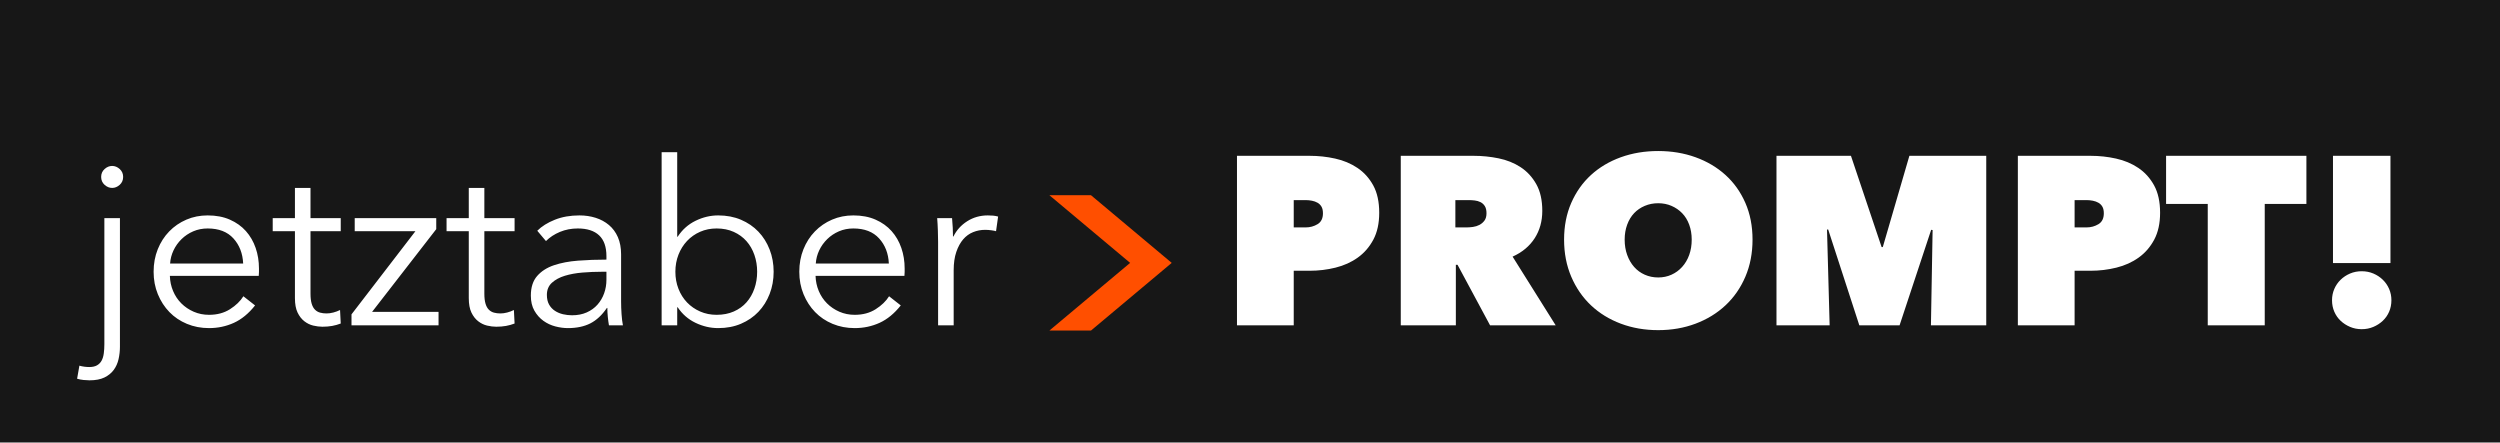
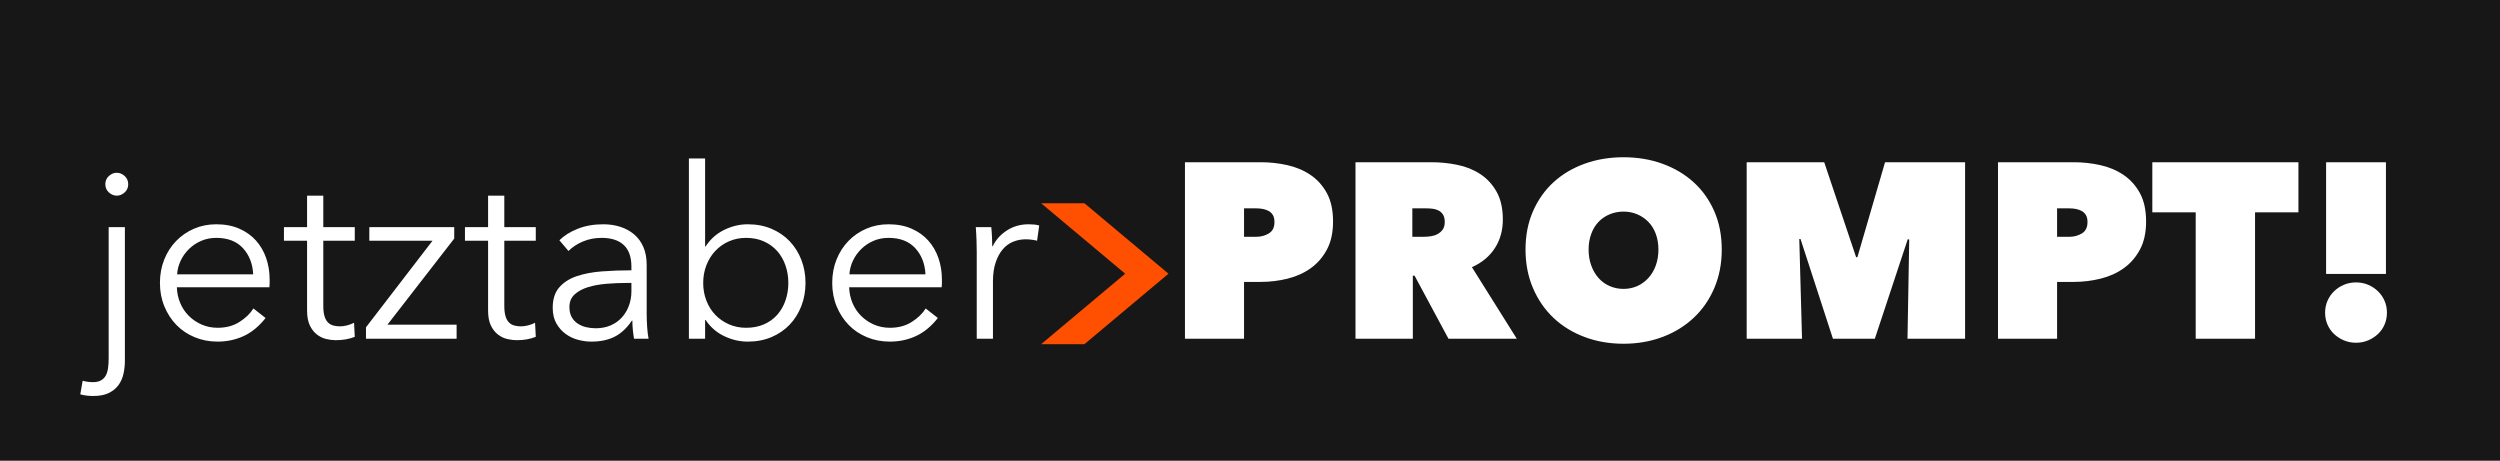
- <svg xmlns="http://www.w3.org/2000/svg" width="1921" height="340" viewBox="0 0 1921 340" role="img" aria-labelledby="title desc">
-   <rect width="1921" height="340" fill="#171717" />
+ <svg xmlns="http://www.w3.org/2000/svg" width="1845" height="340" viewBox="0 0 1845 340" role="img" aria-labelledby="title desc">
+   <rect width="1845" height="340" fill="#171717" />
  <path d="M61.008 280.976Q62.768 281.504 64.792 281.768Q66.816 282.032 68.576 282.032Q72.272 282.032 74.56 280.712Q76.848 279.392 78.08 277.104Q79.312 274.816 79.752 271.56Q80.192 268.304 80.192 264.432V167.632H92.16V266.368Q92.16 271.296 91.104 275.96Q90.048 280.624 87.408 284.232Q84.768 287.84 80.28 290.04Q75.792 292.24 68.752 292.24Q66.816 292.24 64.176 291.976Q61.536 291.712 59.248 291.008ZM94.624 135.952Q94.624 139.648 91.984 142.024Q89.344 144.4 86.176 144.4Q83.008 144.4 80.368 142.024Q77.728 139.648 77.728 135.952Q77.728 132.256 80.368 129.88Q83.008 127.504 86.176 127.504Q89.344 127.504 91.984 129.88Q94.624 132.256 94.624 135.952Z M186.848 202.48Q186.32 190.864 179.368 183.208Q172.416 175.552 159.568 175.552Q153.584 175.552 148.48 177.752Q143.376 179.952 139.504 183.736Q135.632 187.52 133.344 192.36Q131.056 197.2 130.704 202.48ZM198.992 206.352Q198.992 207.584 198.992 208.992Q198.992 210.4 198.816 211.984H130.528Q130.704 218.144 132.992 223.6Q135.28 229.056 139.328 233.104Q143.376 237.152 148.832 239.528Q154.288 241.904 160.624 241.904Q169.952 241.904 176.728 237.592Q183.504 233.28 187.024 227.648L196.0 234.688Q188.608 244.016 179.72 248.064Q170.832 252.112 160.624 252.112Q151.472 252.112 143.64 248.856Q135.808 245.6 130.176 239.792Q124.544 233.984 121.288 226.064Q118.032 218.144 118.032 208.816Q118.032 199.488 121.2 191.568Q124.368 183.648 130.0 177.84Q135.632 172.032 143.2 168.776Q150.768 165.52 159.568 165.52Q169.248 165.52 176.64 168.776Q184.032 172.032 188.96 177.576Q193.888 183.12 196.44 190.512Q198.992 197.904 198.992 206.352Z M261.824 177.664H238.592V225.712Q238.592 230.288 239.472 233.28Q240.352 236.272 242.024 237.944Q243.696 239.616 245.984 240.232Q248.272 240.848 250.912 240.848Q253.376 240.848 256.104 240.144Q258.832 239.44 261.296 238.208L261.824 248.592Q258.656 249.824 255.224 250.44Q251.792 251.056 247.744 251.056Q244.4 251.056 240.704 250.176Q237.008 249.296 233.84 246.832Q230.672 244.368 228.648 240.144Q226.624 235.92 226.624 229.056V177.664H209.552V167.632H226.624V144.4H238.592V167.632H261.824Z M335.216 176.08 285.936 239.616H336.976V250.0H270.096V241.552L319.2 177.664H272.56V167.632H335.216Z M395.408 177.664H372.176V225.712Q372.176 230.288 373.056 233.28Q373.936 236.272 375.608 237.944Q377.28 239.616 379.568 240.232Q381.856 240.848 384.496 240.848Q386.96 240.848 389.688 240.144Q392.416 239.44 394.88 238.208L395.408 248.592Q392.24 249.824 388.808 250.44Q385.376 251.056 381.328 251.056Q377.984 251.056 374.288 250.176Q370.592 249.296 367.424 246.832Q364.256 244.368 362.232 240.144Q360.208 235.92 360.208 229.056V177.664H343.136V167.632H360.208V144.4H372.176V167.632H395.408Z M465.984 196.848Q465.984 186.112 460.352 180.832Q454.72 175.552 443.984 175.552Q436.592 175.552 430.256 178.192Q423.92 180.832 419.52 185.232L412.832 177.312Q417.936 172.208 426.296 168.864Q434.656 165.52 445.216 165.52Q451.904 165.52 457.712 167.368Q463.52 169.216 467.92 172.912Q472.32 176.608 474.784 182.24Q477.248 187.872 477.248 195.44V231.52Q477.248 236.272 477.6 241.376Q477.952 246.48 478.656 250.0H467.92Q467.392 247.008 467.04 243.488Q466.688 239.968 466.688 236.624H466.336Q460.704 244.896 453.576 248.504Q446.448 252.112 436.416 252.112Q431.664 252.112 426.648 250.792Q421.632 249.472 417.496 246.48Q413.36 243.488 410.632 238.736Q407.904 233.984 407.904 227.12Q407.904 217.616 412.744 212.072Q417.584 206.528 425.68 203.8Q433.776 201.072 444.248 200.28Q454.72 199.488 465.984 199.488ZM462.464 208.816Q455.072 208.816 447.592 209.432Q440.112 210.048 434.04 211.896Q427.968 213.744 424.096 217.264Q420.224 220.784 420.224 226.592Q420.224 230.992 421.896 233.984Q423.568 236.976 426.384 238.824Q429.2 240.672 432.632 241.464Q436.064 242.256 439.584 242.256Q445.92 242.256 450.848 240.056Q455.776 237.856 459.12 234.072Q462.464 230.288 464.224 225.36Q465.984 220.432 465.984 214.976V208.816Z M520.368 236.096V250.0H508.4V116.944H520.368V181.888H520.72Q526.0 173.792 534.448 169.656Q542.896 165.52 551.872 165.52Q561.552 165.52 569.384 168.864Q577.216 172.208 582.76 178.016Q588.304 183.824 591.384 191.744Q594.464 199.664 594.464 208.816Q594.464 217.968 591.384 225.888Q588.304 233.808 582.76 239.616Q577.216 245.424 569.384 248.768Q561.552 252.112 551.872 252.112Q542.896 252.112 534.448 248.064Q526.0 244.016 520.72 236.096ZM581.792 208.816Q581.792 201.952 579.68 195.88Q577.568 189.808 573.608 185.32Q569.648 180.832 563.84 178.192Q558.032 175.552 550.64 175.552Q543.776 175.552 537.968 178.104Q532.16 180.656 527.936 185.144Q523.712 189.632 521.336 195.704Q518.96 201.776 518.96 208.816Q518.96 215.856 521.336 221.928Q523.712 228.0 527.936 232.4Q532.16 236.8 537.968 239.352Q543.776 241.904 550.64 241.904Q558.032 241.904 563.84 239.352Q569.648 236.8 573.608 232.312Q577.568 227.824 579.68 221.752Q581.792 215.68 581.792 208.816Z M682.992 202.48Q682.464 190.864 675.512 183.208Q668.56 175.552 655.712 175.552Q649.728 175.552 644.624 177.752Q639.52 179.952 635.648 183.736Q631.776 187.52 629.488 192.36Q627.2 197.2 626.848 202.48ZM695.136 206.352Q695.136 207.584 695.136 208.992Q695.136 210.4 694.96 211.984H626.672Q626.848 218.144 629.136 223.6Q631.424 229.056 635.472 233.104Q639.52 237.152 644.976 239.528Q650.432 241.904 656.768 241.904Q666.096 241.904 672.872 237.592Q679.648 233.28 683.168 227.648L692.144 234.688Q684.752 244.016 675.864 248.064Q666.976 252.112 656.768 252.112Q647.616 252.112 639.784 248.856Q631.952 245.6 626.32 239.792Q620.688 233.984 617.432 226.064Q614.176 218.144 614.176 208.816Q614.176 199.488 617.344 191.568Q620.512 183.648 626.144 177.84Q631.776 172.032 639.344 168.776Q646.912 165.52 655.712 165.52Q665.392 165.52 672.784 168.776Q680.176 172.032 685.104 177.576Q690.032 183.12 692.584 190.512Q695.136 197.904 695.136 206.352Z M720.832 185.76Q720.832 182.416 720.656 177.136Q720.48 171.856 720.128 167.632H731.568Q731.92 170.976 732.096 175.024Q732.272 179.072 732.272 181.712H732.624Q736.144 174.496 743.184 170.008Q750.224 165.52 759.024 165.52Q761.312 165.52 763.16 165.696Q765.008 165.872 766.944 166.4L765.36 177.664Q764.304 177.312 761.84 176.96Q759.376 176.608 756.912 176.608Q752.16 176.608 747.76 178.368Q743.36 180.128 740.104 183.912Q736.848 187.696 734.824 193.592Q732.8 199.488 732.8 207.76V250.0H720.832V185.76Z" fill="#FFFFFF" />
-   <polygon points="806.35,150.00 838.31,150.00 900.35,202.00 838.31,254.00 806.35,254.00 868.39,202.00" fill="#FF4F00" />
-   <path d="M994.104 208.048V250.0H950.496V119.728H1006.432Q1016.368 119.728 1025.936 121.844Q1035.504 123.96 1043.048 129.02Q1050.592 134.08 1055.192 142.452Q1059.792 150.824 1059.792 163.52Q1059.792 175.664 1055.284 184.128Q1050.776 192.592 1043.324 197.928Q1035.872 203.264 1026.212 205.656Q1016.552 208.048 1006.432 208.048ZM994.104 153.768V174.744H1003.304Q1008.272 174.744 1012.412 172.26Q1016.552 169.776 1016.552 163.888Q1016.552 160.76 1015.448 158.828Q1014.344 156.896 1012.412 155.792Q1010.48 154.688 1008.088 154.228Q1005.696 153.768 1003.304 153.768Z M1076.352 119.728H1132.472Q1142.04 119.728 1151.516 121.66Q1160.992 123.592 1168.444 128.468Q1175.896 133.344 1180.496 141.532Q1185.096 149.72 1185.096 162.048Q1185.096 174.008 1179.208 183.116Q1173.32 192.224 1162.28 197.192L1195.4 250.0H1144.984L1119.96 203.448H1118.672V250.0H1076.352ZM1118.304 174.744H1126.952Q1129.16 174.744 1131.828 174.376Q1134.496 174.008 1136.796 172.812Q1139.096 171.616 1140.66 169.5Q1142.224 167.384 1142.224 163.888Q1142.224 160.392 1140.936 158.368Q1139.648 156.344 1137.624 155.332Q1135.6 154.32 1133.208 154.044Q1130.816 153.768 1128.792 153.768H1118.304Z M1201.84 184.128Q1201.84 168.488 1207.36 155.884Q1212.88 143.28 1222.54 134.448Q1232.2 125.616 1245.448 120.832Q1258.696 116.048 1274.152 116.048Q1289.608 116.048 1302.856 120.832Q1316.104 125.616 1325.856 134.448Q1335.608 143.28 1341.128 155.884Q1346.648 168.488 1346.648 184.128Q1346.648 199.768 1341.128 212.648Q1335.608 225.528 1325.856 234.636Q1316.104 243.744 1302.856 248.712Q1289.608 253.68 1274.152 253.68Q1258.696 253.68 1245.448 248.712Q1232.2 243.744 1222.54 234.636Q1212.88 225.528 1207.36 212.648Q1201.84 199.768 1201.84 184.128ZM1248.392 184.128Q1248.392 190.568 1250.324 195.904Q1252.256 201.24 1255.66 205.104Q1259.064 208.968 1263.848 211.084Q1268.632 213.2 1274.152 213.2Q1279.672 213.2 1284.364 211.084Q1289.056 208.968 1292.552 205.104Q1296.048 201.24 1297.98 195.904Q1299.912 190.568 1299.912 184.128Q1299.912 177.872 1297.98 172.628Q1296.048 167.384 1292.552 163.796Q1289.056 160.208 1284.364 158.184Q1279.672 156.16 1274.152 156.16Q1268.632 156.16 1263.848 158.184Q1259.064 160.208 1255.66 163.796Q1252.256 167.384 1250.324 172.628Q1248.392 177.872 1248.392 184.128Z M1403.872 176.4 1405.896 250.0H1365.048V119.728H1422.272L1445.824 189.832H1446.744L1467.168 119.728H1526.232V250.0H1483.728L1485.016 176.768L1483.912 176.584L1459.624 250.0H1428.712L1404.792 176.4Z M1594.128 208.048V250.0H1550.52V119.728H1606.456Q1616.392 119.728 1625.96 121.844Q1635.528 123.96 1643.072 129.02Q1650.616 134.08 1655.216 142.452Q1659.816 150.824 1659.816 163.52Q1659.816 175.664 1655.308 184.128Q1650.8 192.592 1643.348 197.928Q1635.896 203.264 1626.236 205.656Q1616.576 208.048 1606.456 208.048ZM1594.128 153.768V174.744H1603.328Q1608.296 174.744 1612.436 172.26Q1616.576 169.776 1616.576 163.888Q1616.576 160.76 1615.472 158.828Q1614.368 156.896 1612.436 155.792Q1610.504 154.688 1608.112 154.228Q1605.72 153.768 1603.328 153.768Z M1740.224 250.0H1696.432V156.712H1664.416V119.728H1772.24V156.712H1740.224Z M1814.744 252.944Q1809.96 252.944 1805.82 251.196Q1801.68 249.448 1798.552 246.504Q1795.424 243.56 1793.676 239.512Q1791.928 235.464 1791.928 230.68Q1791.928 226.08 1793.676 222.032Q1795.424 217.984 1798.552 214.948Q1801.68 211.912 1805.82 210.164Q1809.96 208.416 1814.744 208.416Q1819.528 208.416 1823.668 210.164Q1827.808 211.912 1830.936 214.948Q1834.064 217.984 1835.812 222.032Q1837.56 226.08 1837.56 230.68Q1837.56 235.464 1835.812 239.512Q1834.064 243.56 1830.936 246.504Q1827.808 249.448 1823.668 251.196Q1819.528 252.944 1814.744 252.944ZM1792.664 119.728H1836.824V202.16H1792.664Z" fill="#FFFFFF" />
+   <polygon points="768.35,150.00 800.31,150.00 862.35,202.00 800.31,254.00 768.35,254.00 830.39,202.00" fill="#FF4F00" />
+   <path d="M918.104 208.048V250.0H874.496V119.728H930.432Q940.368 119.728 949.936 121.844Q959.504 123.96 967.048 129.02Q974.592 134.08 979.192 142.452Q983.792 150.824 983.792 163.52Q983.792 175.664 979.284 184.128Q974.776 192.592 967.324 197.928Q959.872 203.264 950.212 205.656Q940.552 208.048 930.432 208.048ZM918.104 153.768V174.744H927.304Q932.272 174.744 936.412 172.26Q940.552 169.776 940.552 163.888Q940.552 160.76 939.448 158.828Q938.344 156.896 936.412 155.792Q934.48 154.688 932.088 154.228Q929.696 153.768 927.304 153.768Z M1000.352 119.728H1056.472Q1066.04 119.728 1075.516 121.66Q1084.992 123.592 1092.444 128.468Q1099.896 133.344 1104.496 141.532Q1109.096 149.72 1109.096 162.048Q1109.096 174.008 1103.208 183.116Q1097.32 192.224 1086.28 197.192L1119.4 250.0H1068.984L1043.96 203.448H1042.672V250.0H1000.352ZM1042.304 174.744H1050.952Q1053.16 174.744 1055.828 174.376Q1058.496 174.008 1060.796 172.812Q1063.096 171.616 1064.66 169.5Q1066.224 167.384 1066.224 163.888Q1066.224 160.392 1064.936 158.368Q1063.648 156.344 1061.624 155.332Q1059.6 154.32 1057.208 154.044Q1054.816 153.768 1052.792 153.768H1042.304Z M1125.84 184.128Q1125.84 168.488 1131.36 155.884Q1136.88 143.28 1146.54 134.448Q1156.2 125.616 1169.448 120.832Q1182.696 116.048 1198.152 116.048Q1213.608 116.048 1226.856 120.832Q1240.104 125.616 1249.856 134.448Q1259.608 143.28 1265.128 155.884Q1270.648 168.488 1270.648 184.128Q1270.648 199.768 1265.128 212.648Q1259.608 225.528 1249.856 234.636Q1240.104 243.744 1226.856 248.712Q1213.608 253.68 1198.152 253.68Q1182.696 253.68 1169.448 248.712Q1156.2 243.744 1146.54 234.636Q1136.88 225.528 1131.36 212.648Q1125.84 199.768 1125.84 184.128ZM1172.392 184.128Q1172.392 190.568 1174.324 195.904Q1176.256 201.24 1179.66 205.104Q1183.064 208.968 1187.848 211.084Q1192.632 213.2 1198.152 213.2Q1203.672 213.2 1208.364 211.084Q1213.056 208.968 1216.552 205.104Q1220.048 201.24 1221.98 195.904Q1223.912 190.568 1223.912 184.128Q1223.912 177.872 1221.98 172.628Q1220.048 167.384 1216.552 163.796Q1213.056 160.208 1208.364 158.184Q1203.672 156.16 1198.152 156.16Q1192.632 156.16 1187.848 158.184Q1183.064 160.208 1179.66 163.796Q1176.256 167.384 1174.324 172.628Q1172.392 177.872 1172.392 184.128Z M1327.872 176.4 1329.896 250.0H1289.048V119.728H1346.272L1369.824 189.832H1370.744L1391.168 119.728H1450.232V250.0H1407.728L1409.016 176.768L1407.912 176.584L1383.624 250.0H1352.712L1328.792 176.4Z M1518.128 208.048V250.0H1474.52V119.728H1530.456Q1540.392 119.728 1549.96 121.844Q1559.528 123.96 1567.072 129.02Q1574.616 134.08 1579.216 142.452Q1583.816 150.824 1583.816 163.52Q1583.816 175.664 1579.308 184.128Q1574.8 192.592 1567.348 197.928Q1559.896 203.264 1550.236 205.656Q1540.576 208.048 1530.456 208.048ZM1518.128 153.768V174.744H1527.328Q1532.296 174.744 1536.436 172.26Q1540.576 169.776 1540.576 163.888Q1540.576 160.76 1539.472 158.828Q1538.368 156.896 1536.436 155.792Q1534.504 154.688 1532.112 154.228Q1529.72 153.768 1527.328 153.768Z M1664.224 250.0H1620.432V156.712H1588.416V119.728H1696.24V156.712H1664.224Z M1738.744 252.944Q1733.96 252.944 1729.82 251.196Q1725.68 249.448 1722.552 246.504Q1719.424 243.56 1717.676 239.512Q1715.928 235.464 1715.928 230.68Q1715.928 226.08 1717.676 222.032Q1719.424 217.984 1722.552 214.948Q1725.68 211.912 1729.82 210.164Q1733.96 208.416 1738.744 208.416Q1743.528 208.416 1747.668 210.164Q1751.808 211.912 1754.936 214.948Q1758.064 217.984 1759.812 222.032Q1761.56 226.08 1761.56 230.68Q1761.56 235.464 1759.812 239.512Q1758.064 243.56 1754.936 246.504Q1751.808 249.448 1747.668 251.196Q1743.528 252.944 1738.744 252.944ZM1716.664 119.728H1760.824V202.16H1716.664Z" fill="#FFFFFF" />
</svg>
